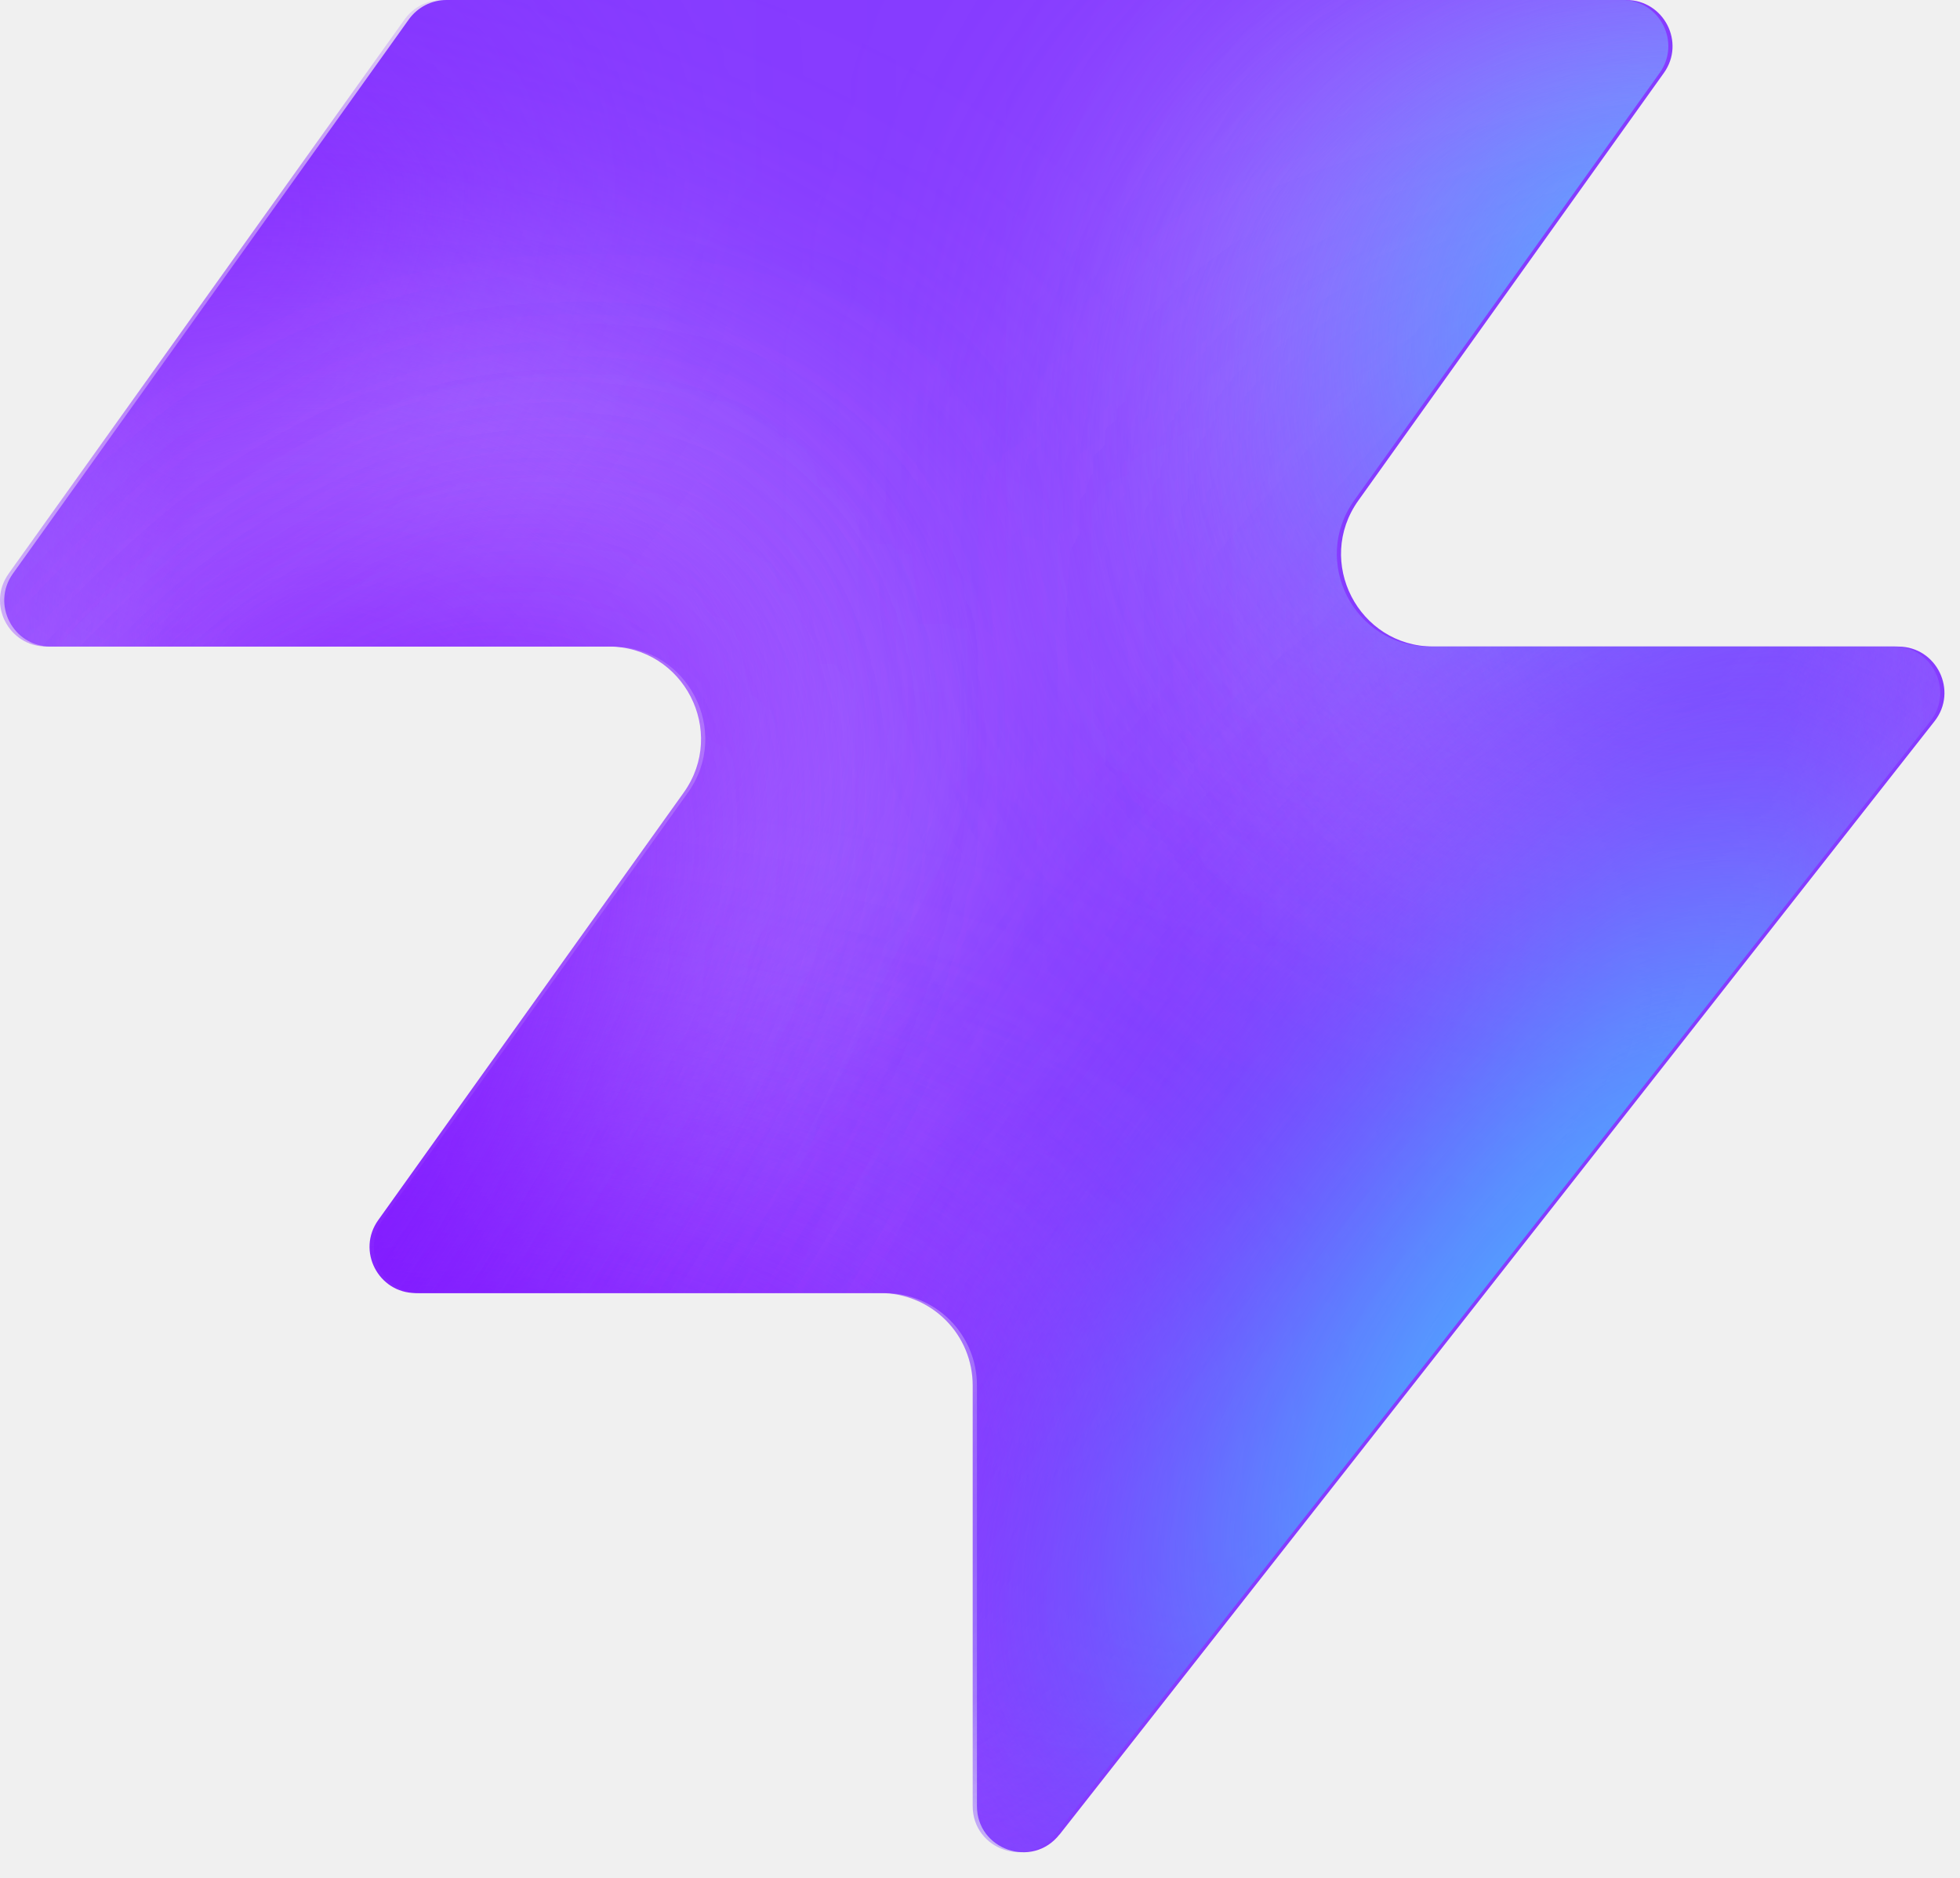
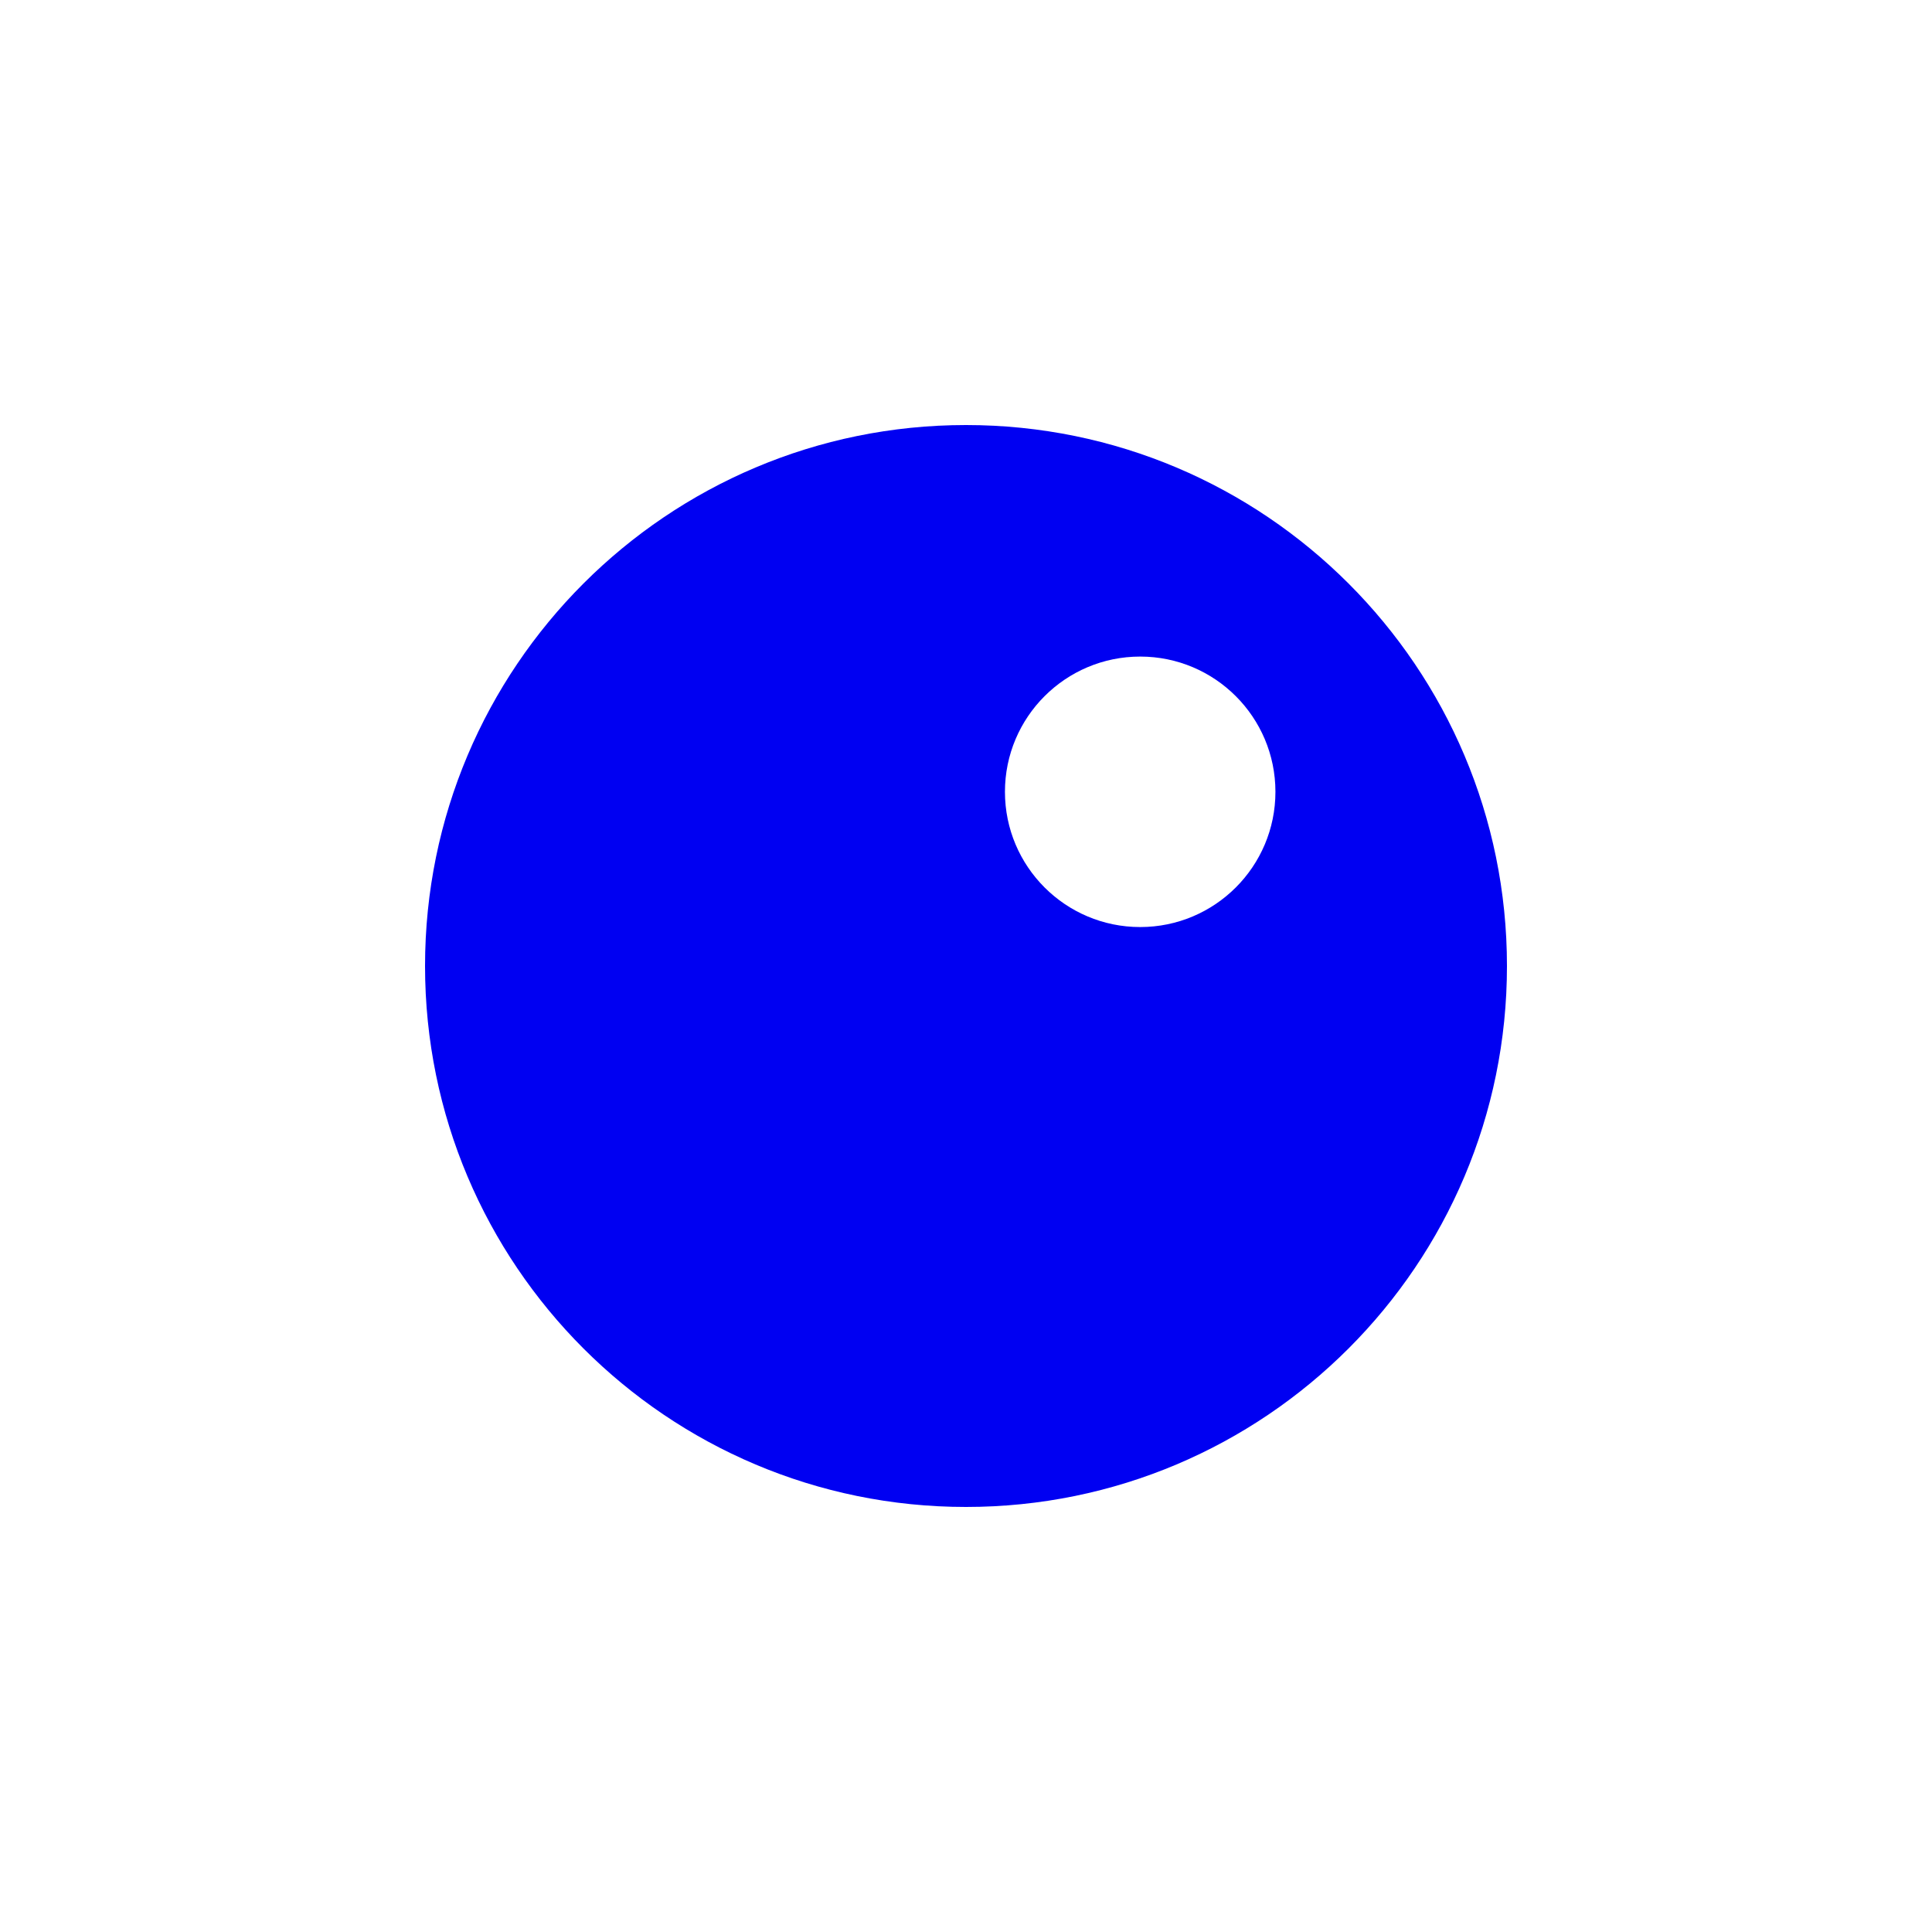
- <svg xmlns="http://www.w3.org/2000/svg" width="48" height="46" fill="none" viewBox="0 0 48 46">
-   <path fill="#863bff" d="M25.946 44.938c-.664.845-2.021.375-2.021-.698V33.937a2.26 2.26 0 0 0-2.262-2.262H10.287c-.92 0-1.456-1.04-.92-1.788l7.48-10.471c1.07-1.497 0-3.578-1.842-3.578H1.237c-.92 0-1.456-1.04-.92-1.788L10.013.474c.214-.297.556-.474.92-.474h28.894c.92 0 1.456 1.04.92 1.788l-7.48 10.471c-1.07 1.498 0 3.579 1.842 3.579h11.377c.943 0 1.473 1.088.89 1.83L25.947 44.94z" style="fill:#863bff;fill:color(display-p3 .525 .23 1);fill-opacity:1" />
-   <mask id="a" width="48" height="46" x="0" y="0" maskUnits="userSpaceOnUse" style="mask-type:alpha">
-     <path fill="#000" d="M25.842 44.938c-.664.844-2.021.375-2.021-.698V33.937a2.26 2.26 0 0 0-2.262-2.262H10.183c-.92 0-1.456-1.04-.92-1.788l7.48-10.471c1.07-1.498 0-3.579-1.842-3.579H1.133c-.92 0-1.456-1.04-.92-1.787L9.91.473c.214-.297.556-.474.92-.474h28.894c.92 0 1.456 1.04.92 1.788l-7.48 10.471c-1.07 1.498 0 3.578 1.842 3.578h11.377c.943 0 1.473 1.088.89 1.832L25.843 44.94z" style="fill:#000;fill-opacity:1" />
-   </mask>
-   <g mask="url(#a)">
-     <g filter="url(#b)">
-       <ellipse cx="5.508" cy="14.704" fill="#ede6ff" rx="5.508" ry="14.704" style="fill:#ede6ff;fill:color(display-p3 .927 .903 1);fill-opacity:1" transform="matrix(.00324 1 1 -.00324 -4.47 31.516)" />
-     </g>
-     <g filter="url(#c)">
-       <ellipse cx="10.399" cy="29.851" fill="#ede6ff" rx="10.399" ry="29.851" style="fill:#ede6ff;fill:color(display-p3 .927 .903 1);fill-opacity:1" transform="matrix(.00324 1 1 -.00324 -39.328 7.883)" />
-     </g>
-     <g filter="url(#d)">
-       <ellipse cx="5.508" cy="30.487" fill="#7e14ff" rx="5.508" ry="30.487" style="fill:#7e14ff;fill:color(display-p3 .492 .077 1);fill-opacity:1" transform="rotate(89.814 -25.913 -14.639)scale(1 -1)" />
-     </g>
-     <g filter="url(#e)">
-       <ellipse cx="5.508" cy="30.599" fill="#7e14ff" rx="5.508" ry="30.599" style="fill:#7e14ff;fill:color(display-p3 .492 .077 1);fill-opacity:1" transform="rotate(89.814 -32.644 -3.334)scale(1 -1)" />
-     </g>
-     <g filter="url(#f)">
-       <ellipse cx="5.508" cy="30.599" fill="#7e14ff" rx="5.508" ry="30.599" style="fill:#7e14ff;fill:color(display-p3 .492 .077 1);fill-opacity:1" transform="matrix(.00324 1 1 -.00324 -34.34 30.47)" />
-     </g>
-     <g filter="url(#g)">
-       <ellipse cx="14.072" cy="22.078" fill="#ede6ff" rx="14.072" ry="22.078" style="fill:#ede6ff;fill:color(display-p3 .927 .903 1);fill-opacity:1" transform="rotate(93.35 24.506 48.493)scale(-1 1)" />
-     </g>
-     <g filter="url(#h)">
-       <ellipse cx="3.47" cy="21.501" fill="#7e14ff" rx="3.47" ry="21.501" style="fill:#7e14ff;fill:color(display-p3 .492 .077 1);fill-opacity:1" transform="rotate(89.009 28.708 47.59)scale(-1 1)" />
-     </g>
-     <g filter="url(#i)">
-       <ellipse cx="3.47" cy="21.501" fill="#7e14ff" rx="3.47" ry="21.501" style="fill:#7e14ff;fill:color(display-p3 .492 .077 1);fill-opacity:1" transform="rotate(89.009 28.708 47.59)scale(-1 1)" />
-     </g>
-     <g filter="url(#j)">
-       <ellipse cx=".387" cy="8.972" fill="#7e14ff" rx="4.407" ry="29.108" style="fill:#7e14ff;fill:color(display-p3 .492 .077 1);fill-opacity:1" transform="rotate(39.51 .387 8.972)" />
-     </g>
-     <g filter="url(#k)">
-       <ellipse cx="47.523" cy="-6.092" fill="#7e14ff" rx="4.407" ry="29.108" style="fill:#7e14ff;fill:color(display-p3 .492 .077 1);fill-opacity:1" transform="rotate(37.892 47.523 -6.092)" />
-     </g>
-     <g filter="url(#l)">
-       <ellipse cx="41.412" cy="6.333" fill="#47bfff" rx="5.971" ry="9.665" style="fill:#47bfff;fill:color(display-p3 .28 .748 1);fill-opacity:1" transform="rotate(37.892 41.412 6.333)" />
-     </g>
-     <g filter="url(#m)">
-       <ellipse cx="-1.879" cy="38.332" fill="#7e14ff" rx="4.407" ry="29.108" style="fill:#7e14ff;fill:color(display-p3 .492 .077 1);fill-opacity:1" transform="rotate(37.892 -1.88 38.332)" />
-     </g>
-     <g filter="url(#n)">
-       <ellipse cx="-1.879" cy="38.332" fill="#7e14ff" rx="4.407" ry="29.108" style="fill:#7e14ff;fill:color(display-p3 .492 .077 1);fill-opacity:1" transform="rotate(37.892 -1.88 38.332)" />
-     </g>
-     <g filter="url(#o)">
-       <ellipse cx="35.651" cy="29.907" fill="#7e14ff" rx="4.407" ry="29.108" style="fill:#7e14ff;fill:color(display-p3 .492 .077 1);fill-opacity:1" transform="rotate(37.892 35.651 29.907)" />
-     </g>
-     <g filter="url(#p)">
-       <ellipse cx="38.418" cy="32.4" fill="#47bfff" rx="5.971" ry="15.297" style="fill:#47bfff;fill:color(display-p3 .28 .748 1);fill-opacity:1" transform="rotate(37.892 38.418 32.4)" />
-     </g>
-   </g>
-   <defs>
-     <filter id="b" width="60.045" height="41.654" x="-19.77" y="16.149" color-interpolation-filters="sRGB" filterUnits="userSpaceOnUse">
-       <feFlood flood-opacity="0" result="BackgroundImageFix" />
-       <feBlend in="SourceGraphic" in2="BackgroundImageFix" result="shape" />
-       <feGaussianBlur result="effect1_foregroundBlur_2002_17158" stdDeviation="7.659" />
-     </filter>
-     <filter id="c" width="90.34" height="51.437" x="-54.613" y="-7.533" color-interpolation-filters="sRGB" filterUnits="userSpaceOnUse">
-       <feFlood flood-opacity="0" result="BackgroundImageFix" />
-       <feBlend in="SourceGraphic" in2="BackgroundImageFix" result="shape" />
-       <feGaussianBlur result="effect1_foregroundBlur_2002_17158" stdDeviation="7.659" />
-     </filter>
-     <filter id="d" width="79.355" height="29.4" x="-49.64" y="2.03" color-interpolation-filters="sRGB" filterUnits="userSpaceOnUse">
-       <feFlood flood-opacity="0" result="BackgroundImageFix" />
-       <feBlend in="SourceGraphic" in2="BackgroundImageFix" result="shape" />
-       <feGaussianBlur result="effect1_foregroundBlur_2002_17158" stdDeviation="4.596" />
-     </filter>
-     <filter id="e" width="79.579" height="29.4" x="-45.045" y="20.029" color-interpolation-filters="sRGB" filterUnits="userSpaceOnUse">
-       <feFlood flood-opacity="0" result="BackgroundImageFix" />
-       <feBlend in="SourceGraphic" in2="BackgroundImageFix" result="shape" />
-       <feGaussianBlur result="effect1_foregroundBlur_2002_17158" stdDeviation="4.596" />
-     </filter>
-     <filter id="f" width="79.579" height="29.4" x="-43.513" y="21.178" color-interpolation-filters="sRGB" filterUnits="userSpaceOnUse">
-       <feFlood flood-opacity="0" result="BackgroundImageFix" />
-       <feBlend in="SourceGraphic" in2="BackgroundImageFix" result="shape" />
-       <feGaussianBlur result="effect1_foregroundBlur_2002_17158" stdDeviation="4.596" />
-     </filter>
-     <filter id="g" width="74.749" height="58.852" x="15.756" y="-17.901" color-interpolation-filters="sRGB" filterUnits="userSpaceOnUse">
-       <feFlood flood-opacity="0" result="BackgroundImageFix" />
-       <feBlend in="SourceGraphic" in2="BackgroundImageFix" result="shape" />
-       <feGaussianBlur result="effect1_foregroundBlur_2002_17158" stdDeviation="7.659" />
-     </filter>
-     <filter id="h" width="61.377" height="25.362" x="23.548" y="2.284" color-interpolation-filters="sRGB" filterUnits="userSpaceOnUse">
-       <feFlood flood-opacity="0" result="BackgroundImageFix" />
-       <feBlend in="SourceGraphic" in2="BackgroundImageFix" result="shape" />
-       <feGaussianBlur result="effect1_foregroundBlur_2002_17158" stdDeviation="4.596" />
-     </filter>
-     <filter id="i" width="61.377" height="25.362" x="23.548" y="2.284" color-interpolation-filters="sRGB" filterUnits="userSpaceOnUse">
-       <feFlood flood-opacity="0" result="BackgroundImageFix" />
-       <feBlend in="SourceGraphic" in2="BackgroundImageFix" result="shape" />
-       <feGaussianBlur result="effect1_foregroundBlur_2002_17158" stdDeviation="4.596" />
-     </filter>
-     <filter id="j" width="56.045" height="63.649" x="-27.636" y="-22.853" color-interpolation-filters="sRGB" filterUnits="userSpaceOnUse">
-       <feFlood flood-opacity="0" result="BackgroundImageFix" />
-       <feBlend in="SourceGraphic" in2="BackgroundImageFix" result="shape" />
-       <feGaussianBlur result="effect1_foregroundBlur_2002_17158" stdDeviation="4.596" />
-     </filter>
-     <filter id="k" width="54.814" height="64.646" x="20.116" y="-38.415" color-interpolation-filters="sRGB" filterUnits="userSpaceOnUse">
-       <feFlood flood-opacity="0" result="BackgroundImageFix" />
-       <feBlend in="SourceGraphic" in2="BackgroundImageFix" result="shape" />
-       <feGaussianBlur result="effect1_foregroundBlur_2002_17158" stdDeviation="4.596" />
-     </filter>
-     <filter id="l" width="33.541" height="35.313" x="24.641" y="-11.323" color-interpolation-filters="sRGB" filterUnits="userSpaceOnUse">
-       <feFlood flood-opacity="0" result="BackgroundImageFix" />
-       <feBlend in="SourceGraphic" in2="BackgroundImageFix" result="shape" />
-       <feGaussianBlur result="effect1_foregroundBlur_2002_17158" stdDeviation="4.596" />
-     </filter>
-     <filter id="m" width="54.814" height="64.646" x="-29.286" y="6.009" color-interpolation-filters="sRGB" filterUnits="userSpaceOnUse">
-       <feFlood flood-opacity="0" result="BackgroundImageFix" />
-       <feBlend in="SourceGraphic" in2="BackgroundImageFix" result="shape" />
-       <feGaussianBlur result="effect1_foregroundBlur_2002_17158" stdDeviation="4.596" />
-     </filter>
-     <filter id="n" width="54.814" height="64.646" x="-29.286" y="6.009" color-interpolation-filters="sRGB" filterUnits="userSpaceOnUse">
-       <feFlood flood-opacity="0" result="BackgroundImageFix" />
-       <feBlend in="SourceGraphic" in2="BackgroundImageFix" result="shape" />
-       <feGaussianBlur result="effect1_foregroundBlur_2002_17158" stdDeviation="4.596" />
-     </filter>
-     <filter id="o" width="54.814" height="64.646" x="8.244" y="-2.416" color-interpolation-filters="sRGB" filterUnits="userSpaceOnUse">
-       <feFlood flood-opacity="0" result="BackgroundImageFix" />
-       <feBlend in="SourceGraphic" in2="BackgroundImageFix" result="shape" />
-       <feGaussianBlur result="effect1_foregroundBlur_2002_17158" stdDeviation="4.596" />
-     </filter>
-     <filter id="p" width="39.409" height="43.623" x="18.713" y="10.588" color-interpolation-filters="sRGB" filterUnits="userSpaceOnUse">
-       <feFlood flood-opacity="0" result="BackgroundImageFix" />
-       <feBlend in="SourceGraphic" in2="BackgroundImageFix" result="shape" />
-       <feGaussianBlur result="effect1_foregroundBlur_2002_17158" stdDeviation="4.596" />
-     </filter>
-   </defs>
+ <svg xmlns="http://www.w3.org/2000/svg" viewBox="0 0 100 100" role="img" aria-label="光点 Nilo">
+   <rect width="100" height="100" fill="#FFFFFF" />
+   <circle cx="50" cy="50" r="28" fill="#0000F2" />
+   <circle cx="59.016" cy="40.984" r="7" fill="#FFFFFF" />
</svg>
